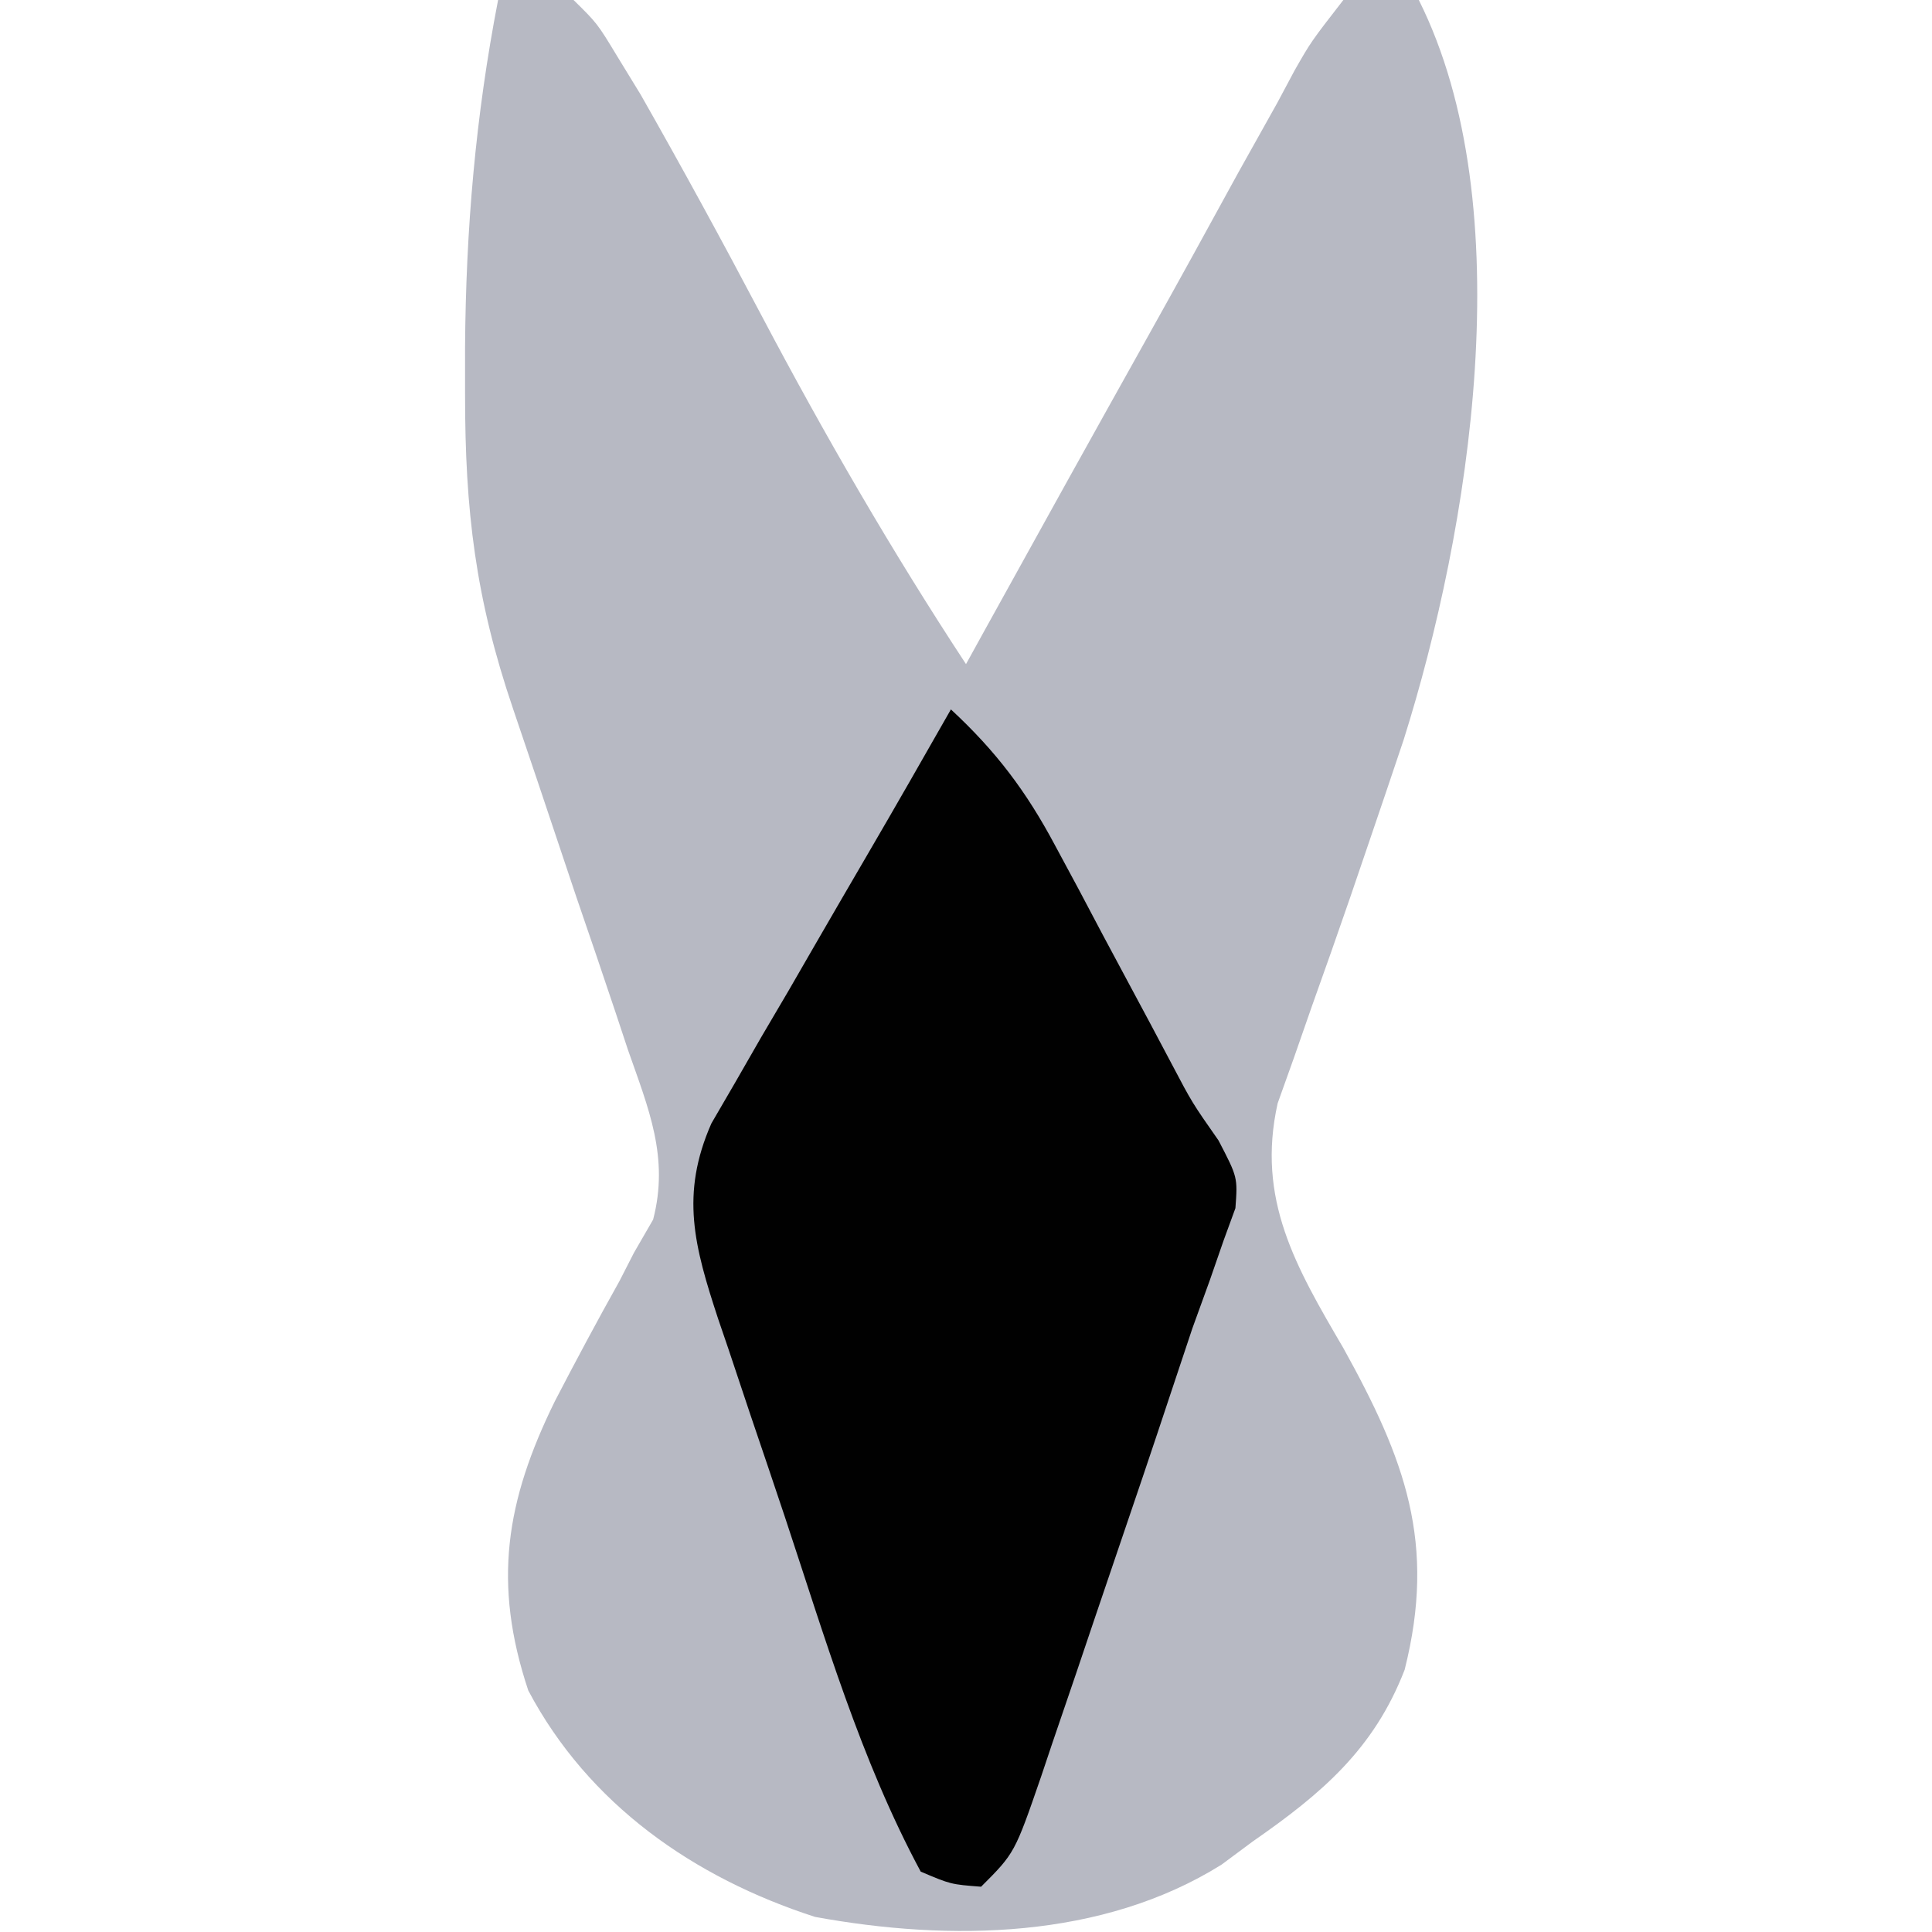
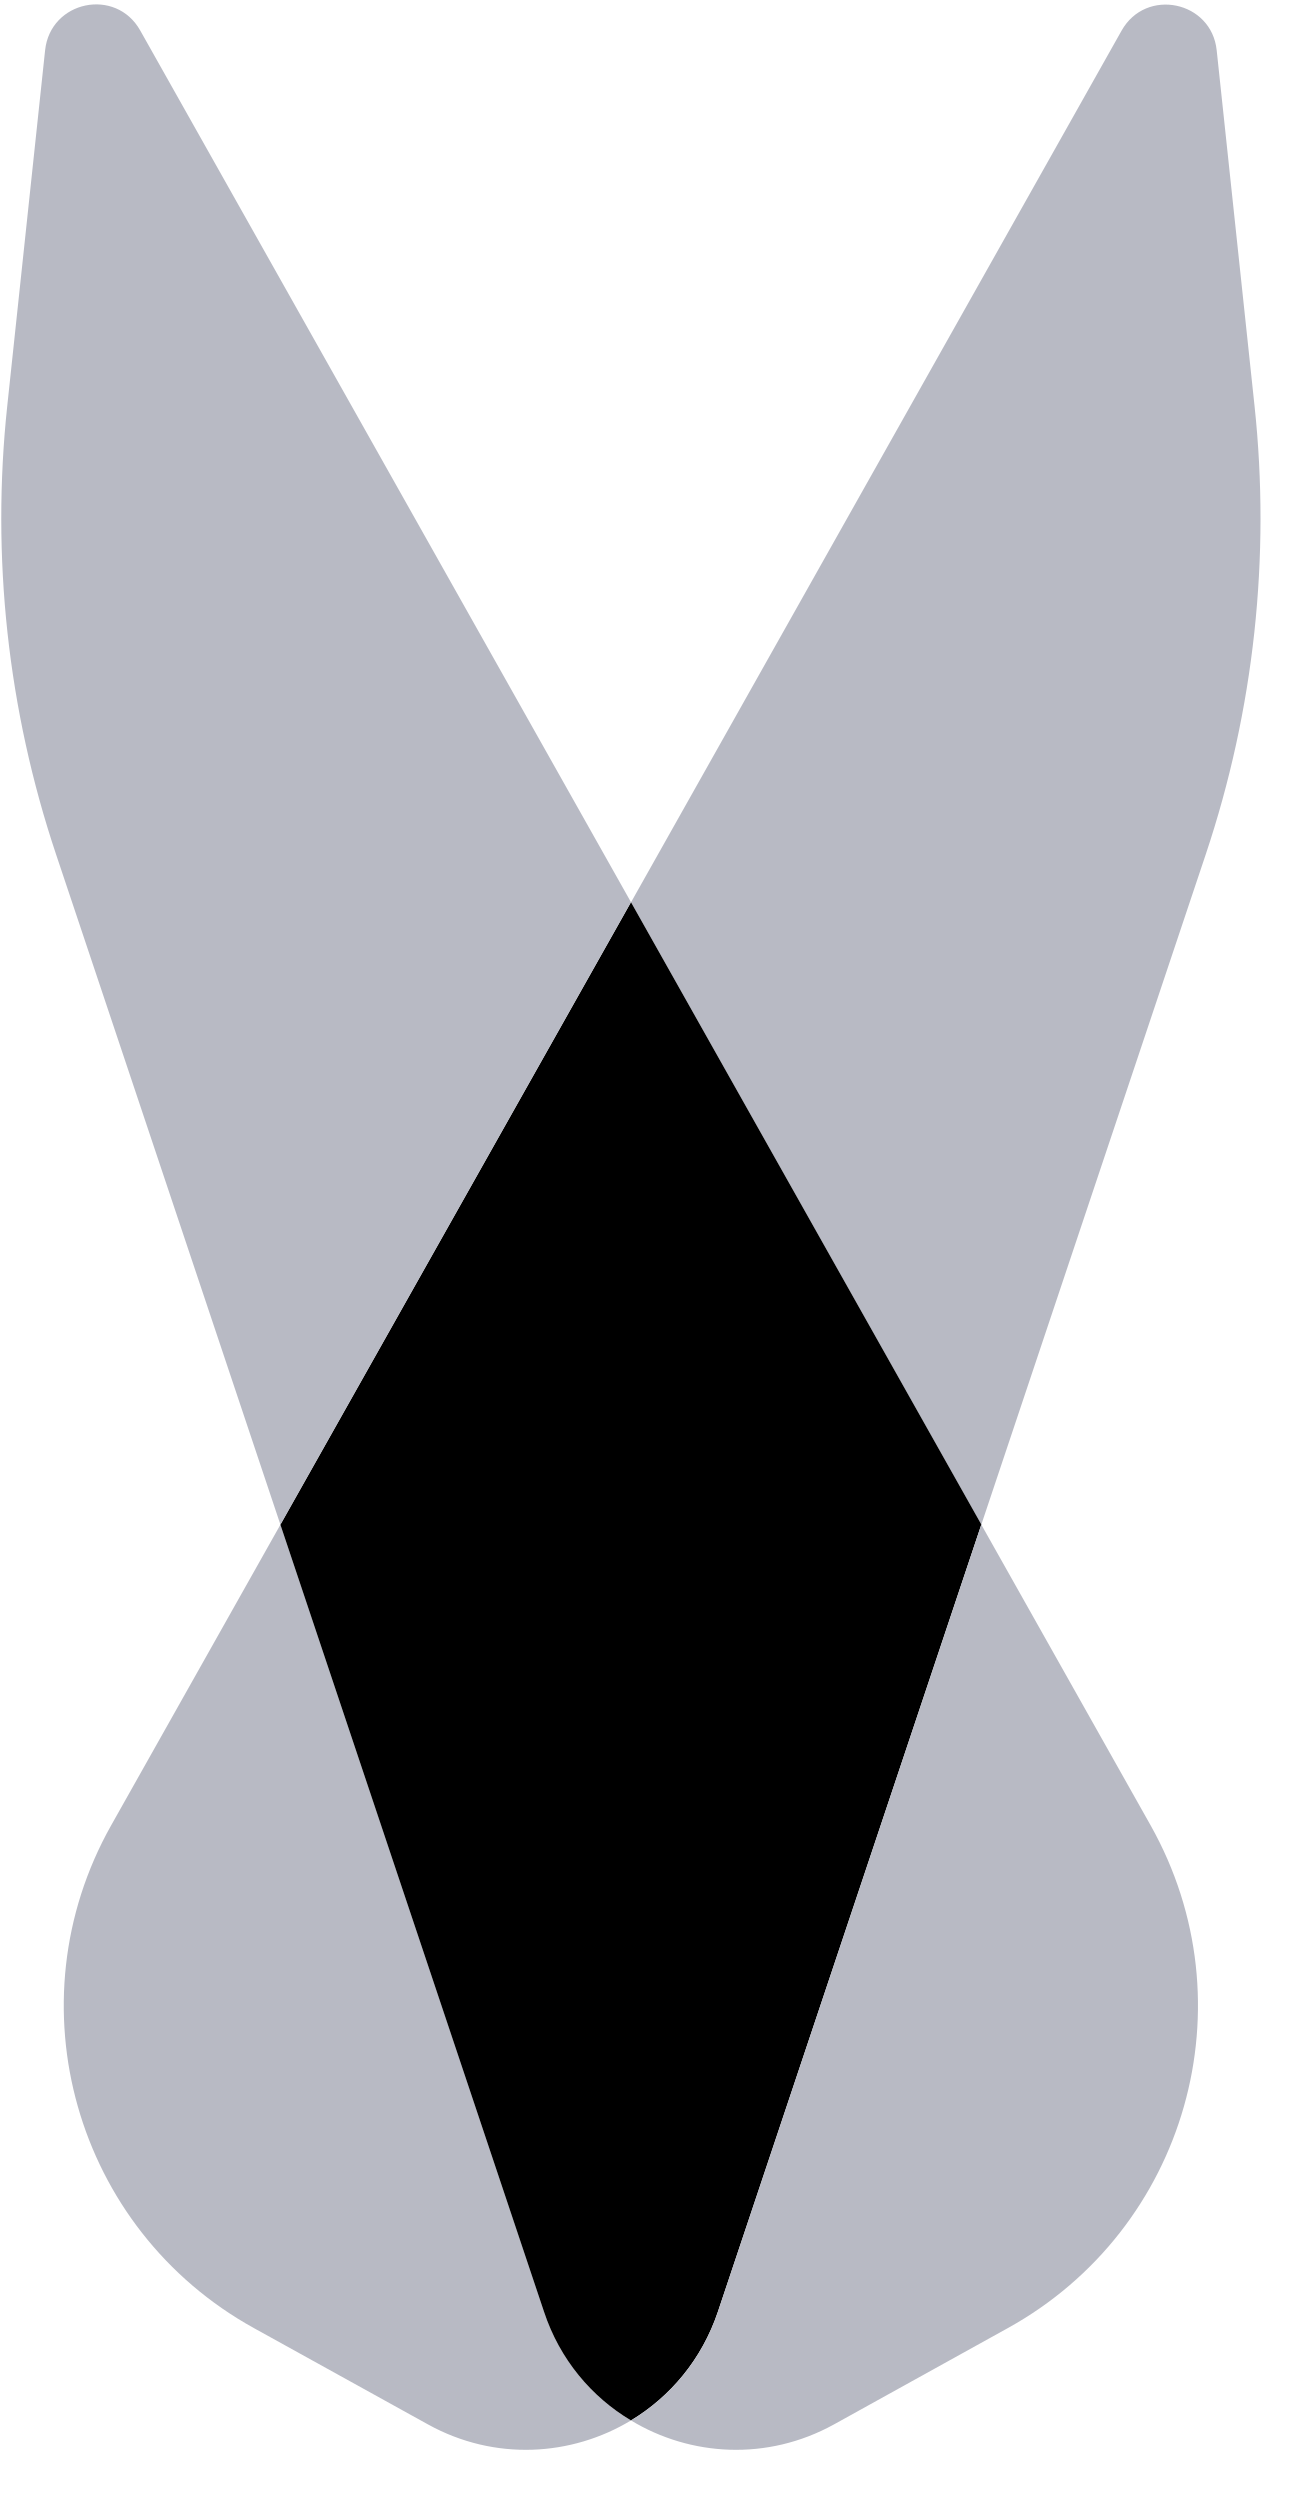
- <svg xmlns="http://www.w3.org/2000/svg" version="1.1" width="128" height="128">
-   <path d="M0 0 C2.318 -0.235 2.318 -0.235 5 0 C6.574 1.551 6.574 1.551 7.91 3.758 C8.414 4.582 8.919 5.406 9.438 6.255 C12.187 11.086 14.843 15.959 17.438 20.875 C21.633 28.82 26.066 36.488 31 44 C31.402 43.271 31.804 42.542 32.218 41.791 C35.814 35.279 39.424 28.775 43.055 22.282 C45.072 18.673 47.066 15.051 49.047 11.422 C49.905 9.885 50.764 8.348 51.625 6.812 C52.189 5.755 52.189 5.755 52.765 4.676 C53.852 2.77 53.852 2.77 56 0 C58.773 -0.426 58.773 -0.426 61 0 C67.868 13.737 64.359 35.164 60 49 C59.239 51.273 58.47 53.544 57.695 55.812 C57.285 57.016 56.874 58.22 56.451 59.46 C55.619 61.874 54.772 64.282 53.91 66.684 C53.521 67.802 53.132 68.919 52.73 70.07 C52.195 71.567 52.195 71.567 51.649 73.094 C50.227 79.459 52.863 83.949 56 89.312 C60.078 96.666 62.177 102.223 60.062 110.625 C58.024 115.896 54.56 118.832 50 122 C49.314 122.509 48.628 123.018 47.922 123.543 C40.021 128.474 29.973 128.641 21 127 C12.959 124.402 5.99 119.536 2 112 C-0.368 104.895 0.503 99.456 3.766 92.825 C5.152 90.154 6.57 87.504 8.039 84.878 C8.356 84.258 8.673 83.638 9 83 C9.629 81.911 9.629 81.911 10.271 80.8 C11.344 76.677 9.966 73.448 8.605 69.559 C8.339 68.754 8.072 67.949 7.797 67.12 C6.942 64.554 6.066 61.996 5.188 59.438 C4.325 56.874 3.468 54.309 2.61 51.744 C2.075 50.15 1.537 48.557 0.994 46.966 C-1.5 39.64 -2.192 33.834 -2.188 26.125 C-2.188 25.099 -2.189 24.073 -2.189 23.015 C-2.135 15.182 -1.495 7.703 0 0 Z " fill="#B7B9C3" transform="translate(33,0)" />
-   <path d="M0 0 C2.997 2.779 4.992 5.425 6.91 9.027 C7.425 9.984 7.94 10.942 8.471 11.928 C8.996 12.921 9.521 13.914 10.062 14.938 C11.115 16.905 12.168 18.873 13.223 20.84 C13.684 21.71 14.146 22.58 14.621 23.476 C15.979 26.055 15.979 26.055 17.732 28.561 C19 31 19 31 18.85 33.043 C18.462 34.105 18.462 34.105 18.066 35.188 C17.765 36.056 17.463 36.925 17.153 37.82 C16.772 38.87 16.392 39.919 16 41 C15.545 42.35 15.095 43.702 14.648 45.055 C13.372 48.91 12.07 52.755 10.757 56.598 C9.93 59.021 9.113 61.446 8.295 63.871 C7.769 65.414 7.242 66.957 6.715 68.5 C6.351 69.586 6.351 69.586 5.979 70.694 C4.228 75.772 4.228 75.772 2 78 C-0.007 77.845 -0.007 77.845 -2 77 C-5.973 69.613 -8.362 61.441 -11.001 53.497 C-11.754 51.238 -12.519 48.984 -13.285 46.73 C-13.769 45.284 -14.252 43.838 -14.734 42.391 C-15.076 41.389 -15.076 41.389 -15.425 40.367 C-16.999 35.576 -17.94 32.137 -15.87 27.432 C-15.351 26.539 -14.832 25.646 -14.297 24.727 C-13.728 23.737 -13.16 22.747 -12.574 21.727 C-11.972 20.703 -11.37 19.68 -10.75 18.625 C-10.163 17.609 -9.577 16.593 -8.973 15.547 C-7.836 13.58 -6.695 11.615 -5.549 9.653 C-3.678 6.448 -1.836 3.226 0 0 Z " fill="#010101" transform="translate(63,47)" />
+ <svg xmlns="http://www.w3.org/2000/svg" width="24" height="46" viewBox="0 0 24 46">
+   <g fill="none">
+     <path fill="#B8BAC4" d="M11.61 44.536c-1.093.661-2.508.751-3.732.075l-3.206-1.774c-3.292-1.82-4.472-5.97-2.627-9.25l3.115-5.534 4.85 14.48c.29.882.876 1.57 1.6 2.003zM22.186 15.72l-4.13 12.334-6.445-11.452L20.637.564c.448-.798 1.655-.547 1.75.361l.696 6.54c.298 2.784-.009 5.6-.897 8.255z" />
+     <path fill="#000" d="M18.056 28.053l-4.846 14.48c-.294.877-.876 1.566-1.6 2.003-.724-.432-1.31-1.12-1.601-2.002l-4.85-14.481L11.61 16.6l6.447 11.452z" />
+     <path fill="#B8BAC4" d="M11.61 16.6L5.16 28.054 1.031 15.719C.143 13.065-.164 10.25.134 7.464L.83.924C.928.013 2.132-.238 2.58.561L11.61 16.6zM18.544 42.837l-3.202 1.774c-1.227.676-2.639.586-3.732-.075.724-.436 1.305-1.125 1.6-2.002l4.846-14.481 3.115 5.533c1.845 3.281.665 7.43-2.627 9.251z" />
+   </g>
</svg>
